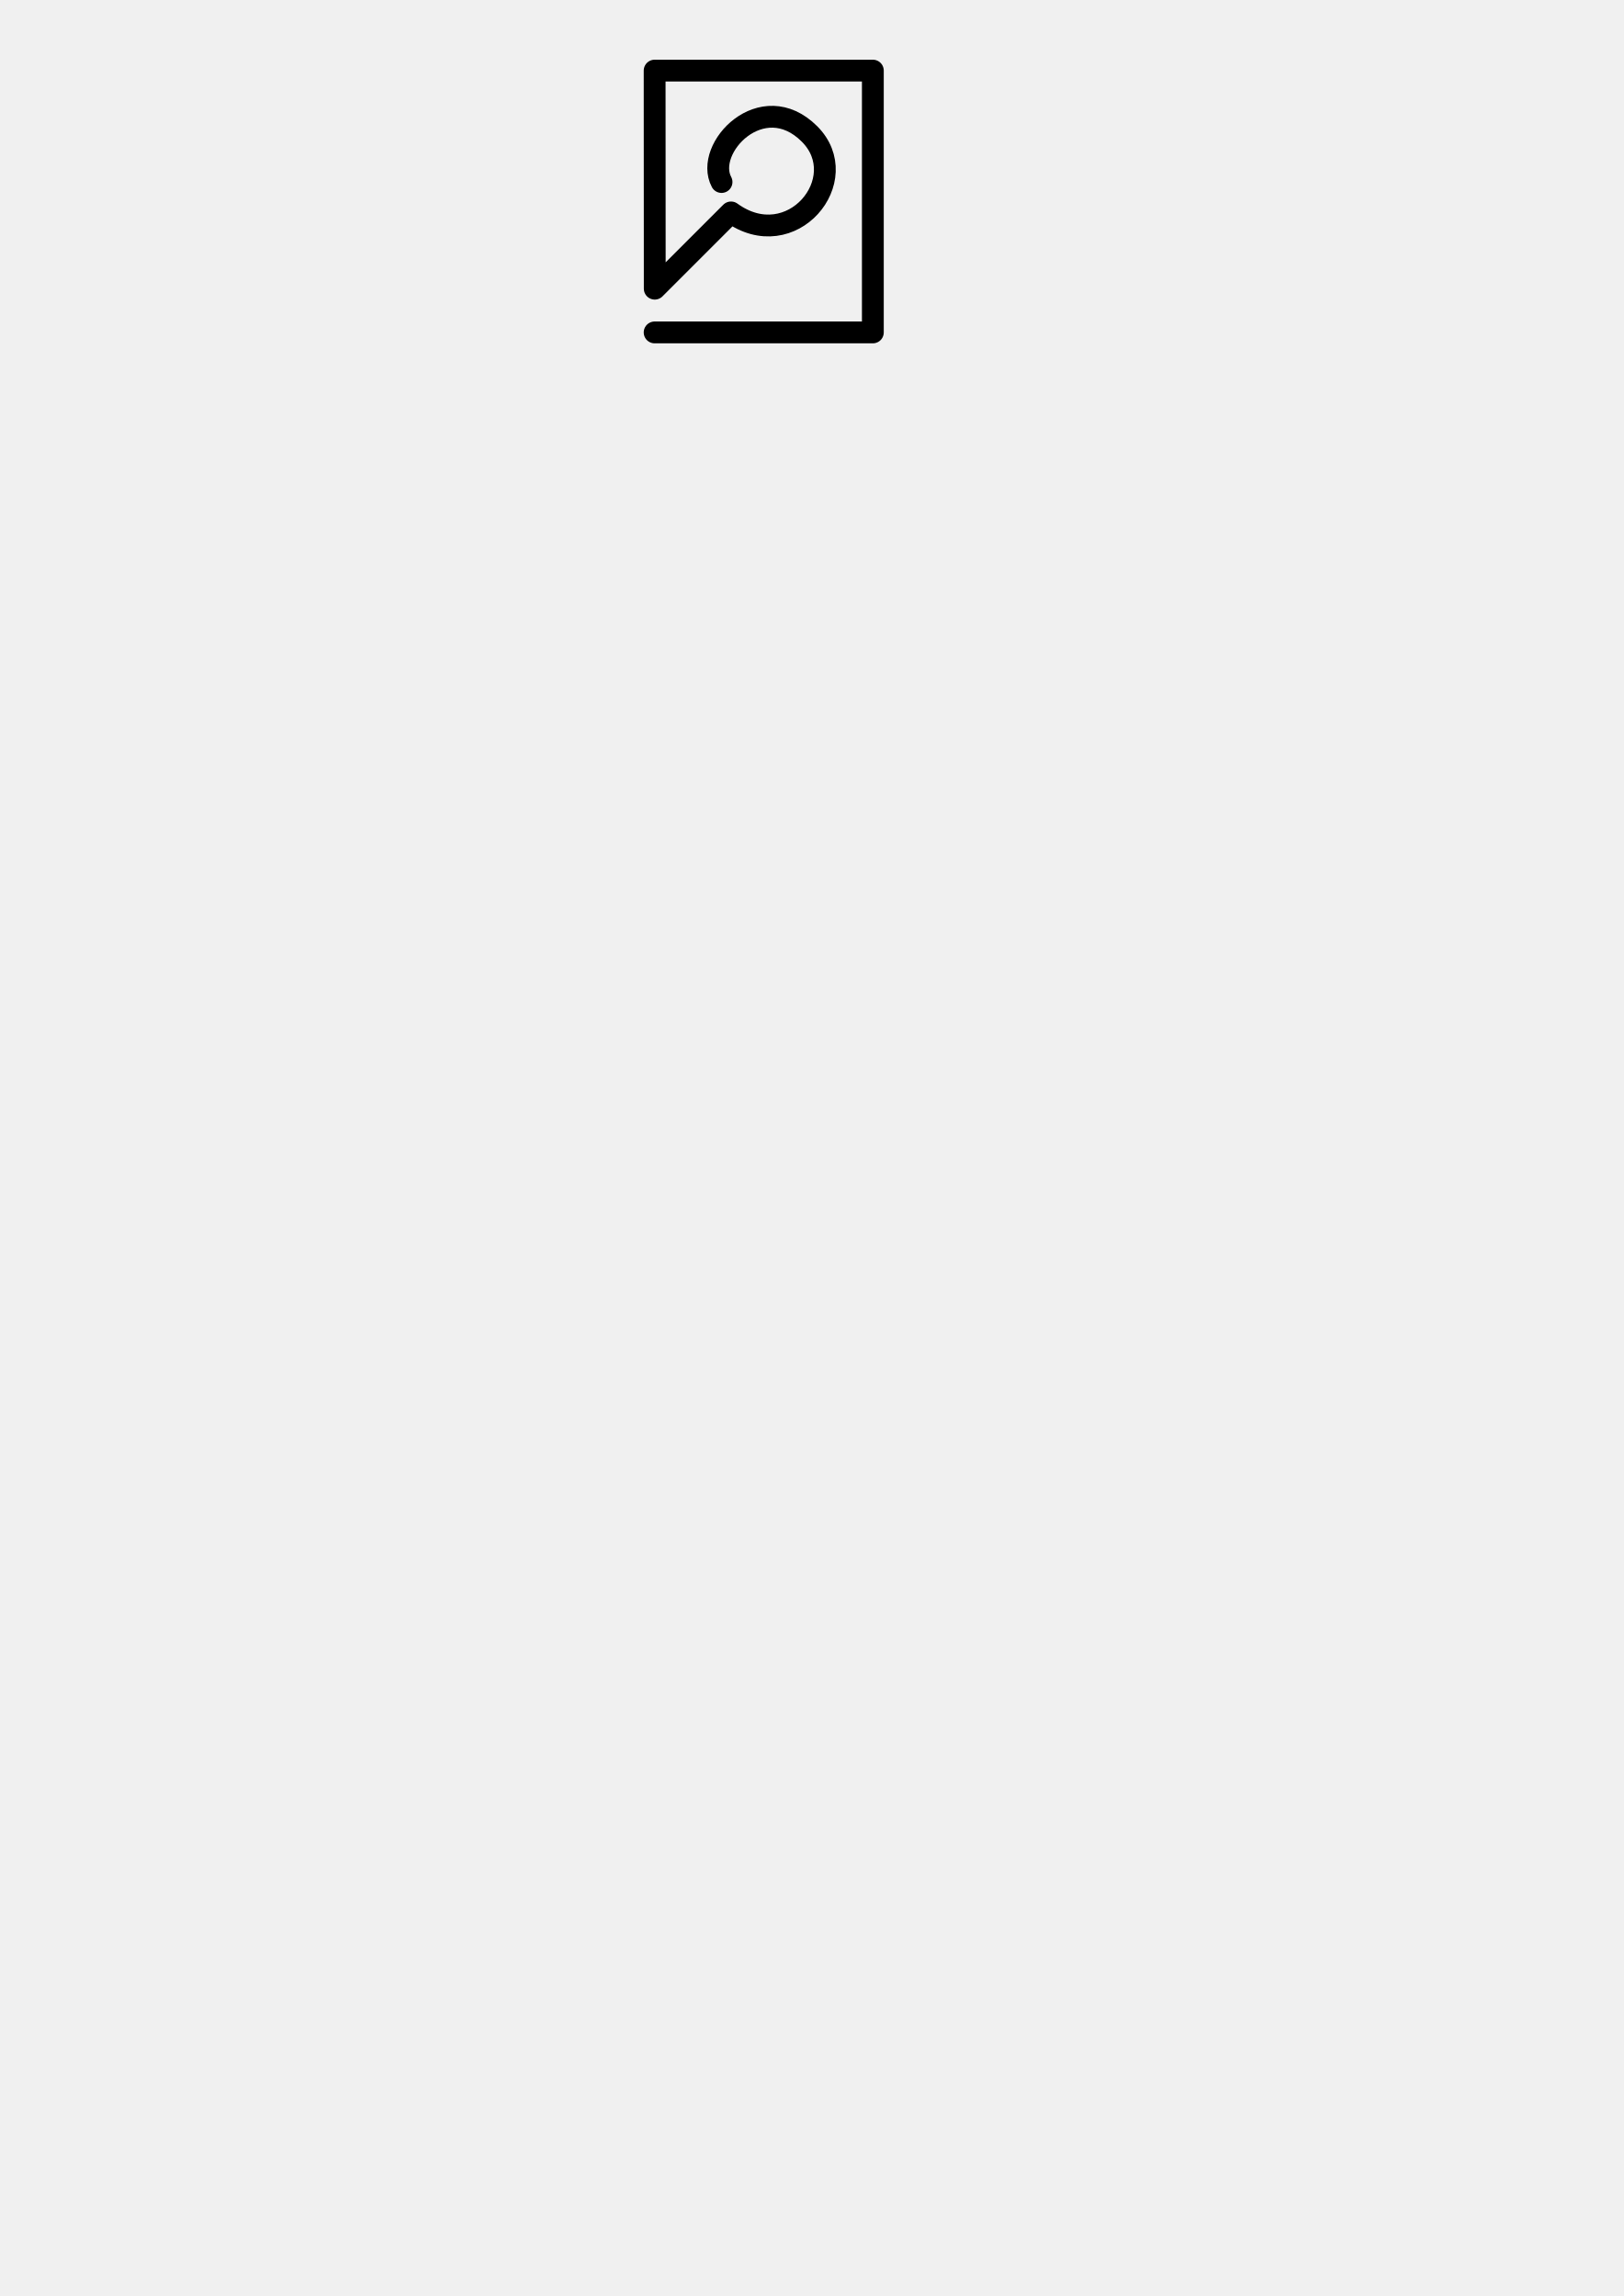
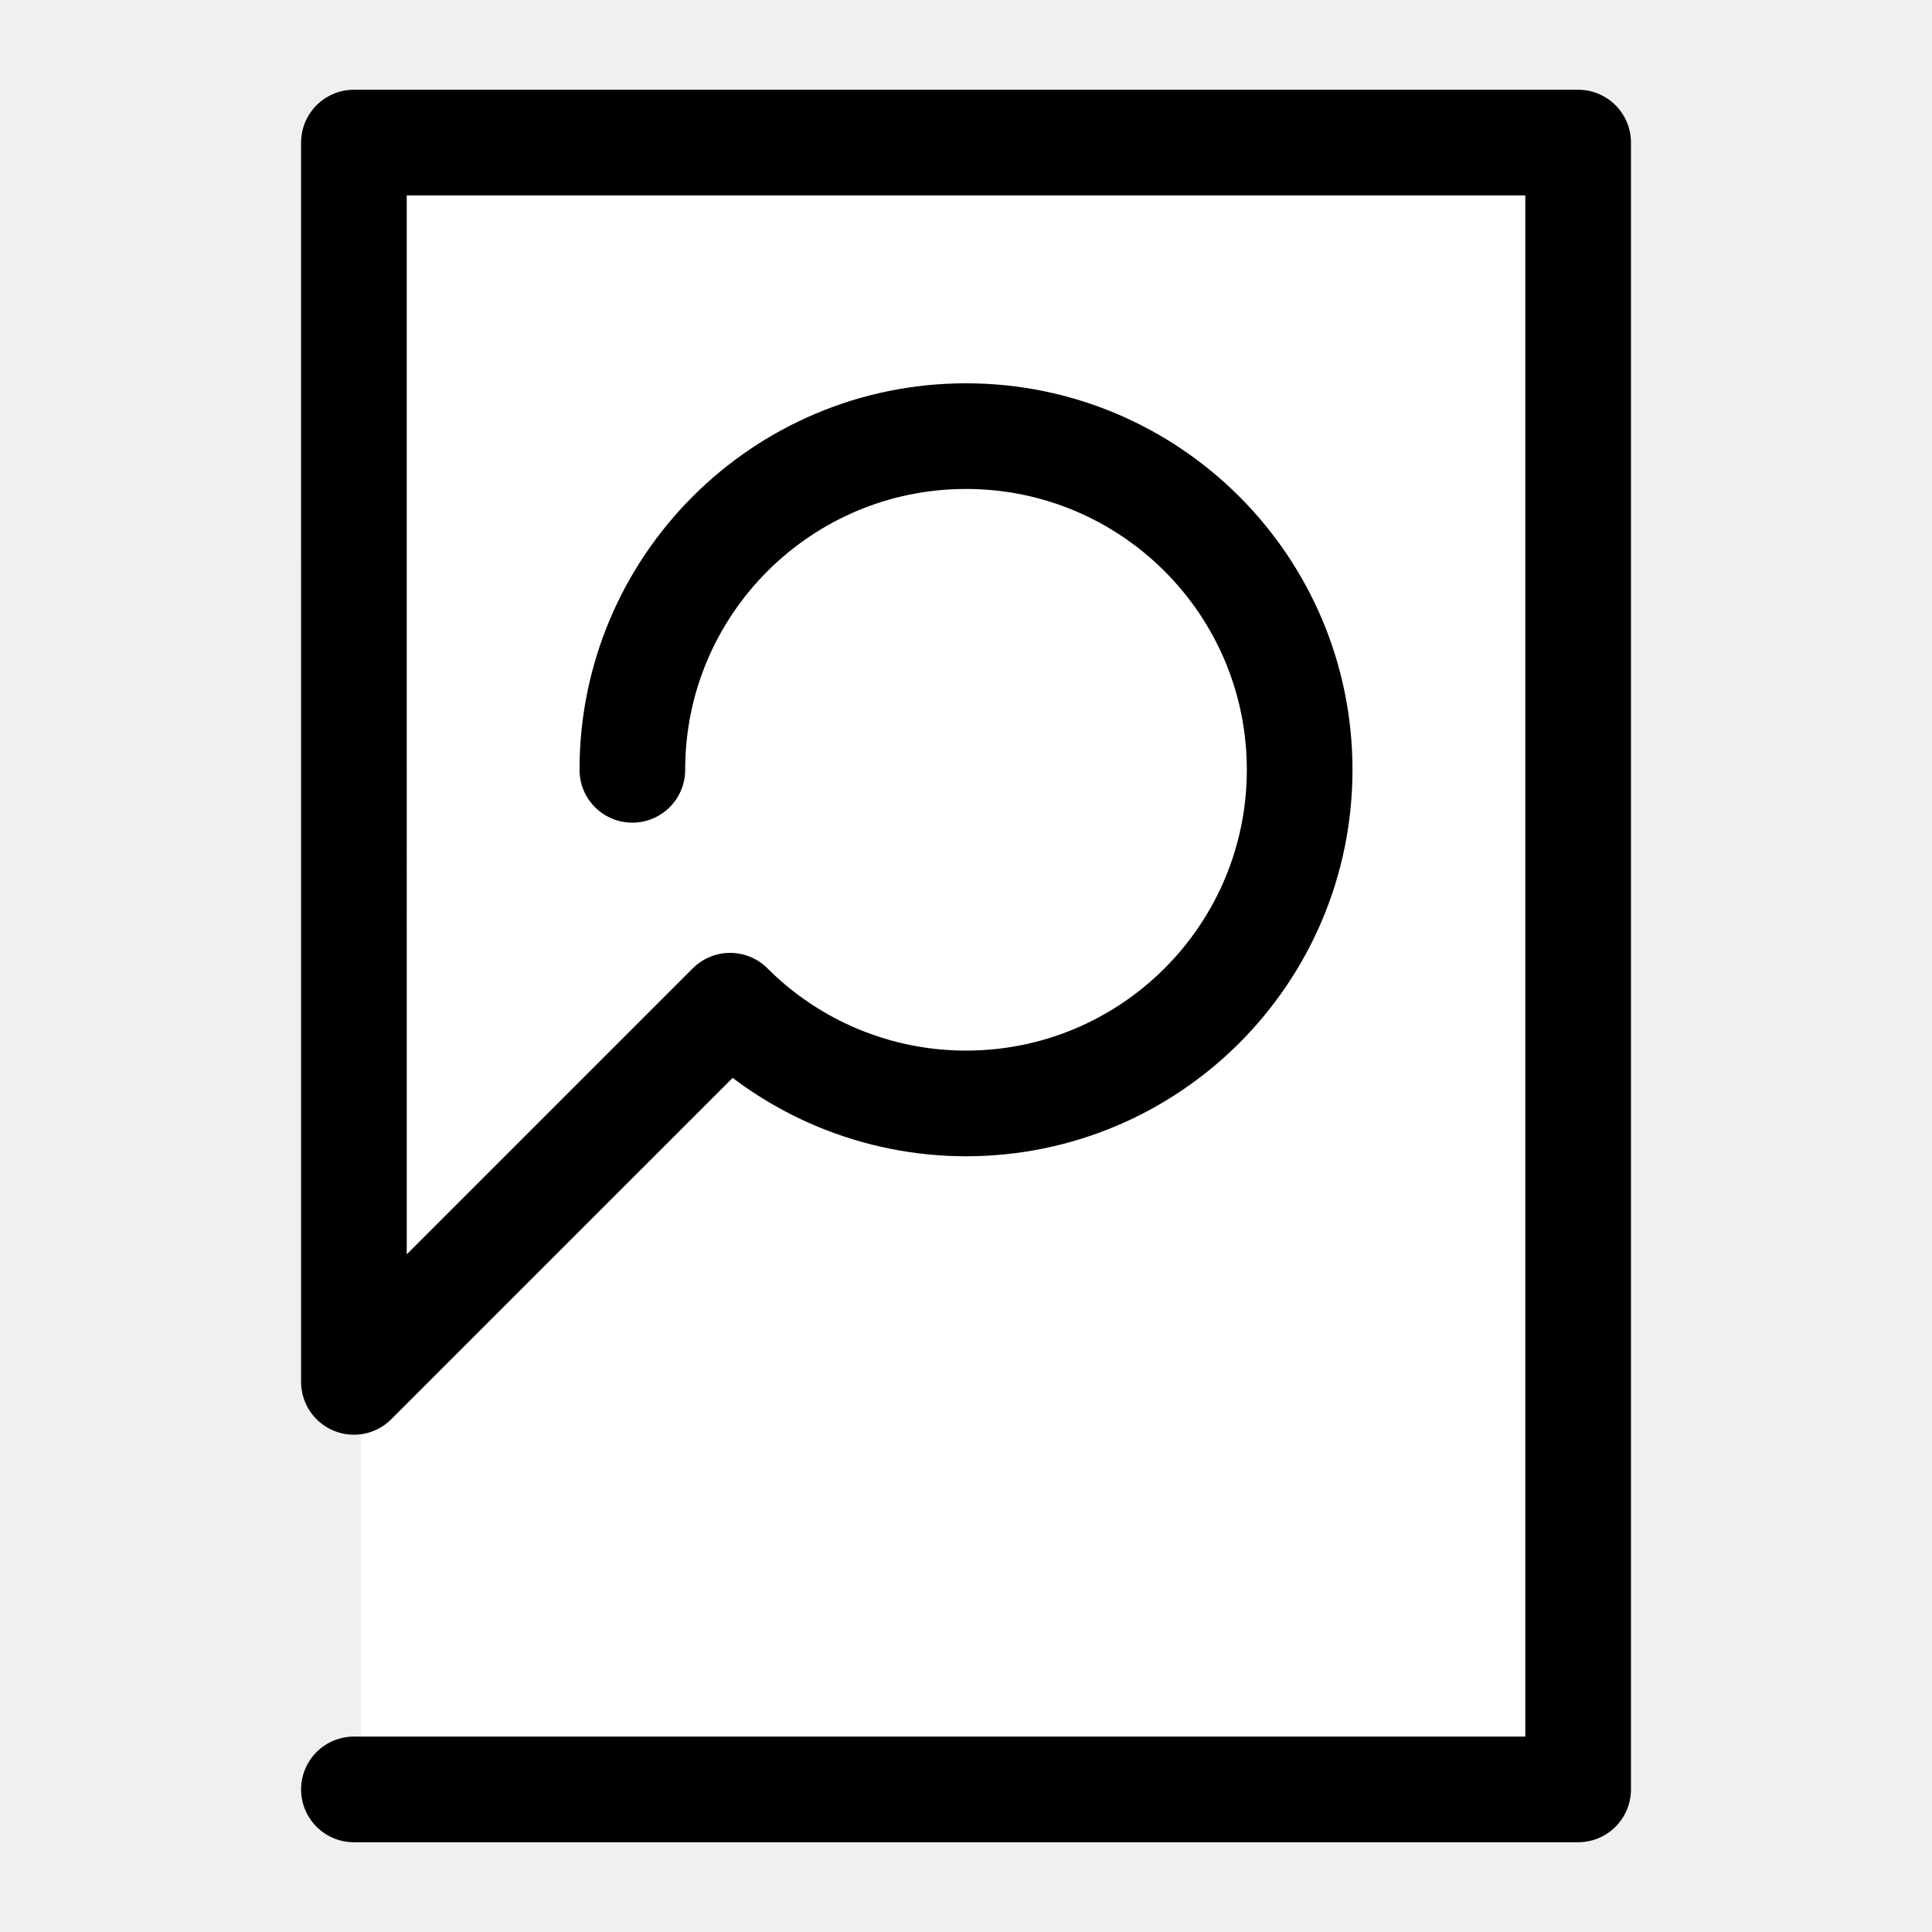
- <svg xmlns="http://www.w3.org/2000/svg" width="744.094" height="1052.362" id="svg2" version="1.1">
-   <defs id="defs4">
-     <marker orient="auto" refY="0.0" refX="0.0" id="Arrow2Send" style="overflow:visible;">
-       <path id="path3814" style="fill-rule:evenodd;stroke-width:0.625;stroke-linejoin:round;" d="M 8.719,4.034 L -2.207,0.016 L 8.719,-4.002 C 6.973,-1.63 6.983,1.616 8.719,4.034 z " transform="scale(0.3) rotate(180) translate(-2.3,0)" />
-     </marker>
-     <marker orient="auto" refY="0.0" refX="0.0" id="DotS" style="overflow:visible">
-       <path id="path3848" d="M -2.5,-1.0 C -2.5,1.76 -4.74,4.0 -7.5,4.0 C -10.26,4.0 -12.5,1.76 -12.5,-1.0 C -12.5,-3.76 -10.26,-6.0 -7.5,-6.0 C -4.74,-6.0 -2.5,-3.76 -2.5,-1.0 z " style="fill-rule:evenodd;stroke:#000000;stroke-width:1.0pt" transform="scale(0.2) translate(7.4, 1)" />
-     </marker>
-     <marker orient="auto" refY="0.0" refX="0.0" id="Arrow1Lstart" style="overflow:visible">
-       <path id="path3781" d="M 0.0,0.0 L 5.0,-5.0 L -12.5,0.0 L 5.0,5.0 L 0.0,0.0 z " style="fill-rule:evenodd;stroke:#000000;stroke-width:1.0pt" transform="scale(0.8) translate(12.5,0)" />
-     </marker>
-   </defs>
-   <g id="layer1">
-     <path style="fill:none;stroke:#000000;stroke-width:10;stroke-linecap:round;stroke-linejoin:round;stroke-miterlimit:4;stroke-opacity:1;stroke-dasharray:none;stroke-dashoffset:0;marker-start:none;marker-mid:none;marker-end:none" d="M 330.657,83.422 C 322.424,67.959 349.31,39.734 370.969,61.393 391.686,82.11 362.736,117.522 335,97.362 L 300.051,132.311 C 300.051,92.311 300,72.362 300,32.362 l 100,0 0,120 -100,0" id="path3767" />
+ <svg xmlns="http://www.w3.org/2000/svg" width="128" height="128" id="svg2" version="1.1">
+   <defs id="defs4" />
+   <g id="layer1" transform="translate(0,-924.3622)">
+     <rect style="fill:#ffffff;stroke:none;stroke-width:3.832;stroke-linecap:round;stroke-linejoin:round;stroke-miterlimit:4;stroke-opacity:1;stroke-dasharray:none;stroke-dashoffset:0" id="rect3781" width="80.168" height="108.168" x="23.916" y="934.278" />
+     <path id="path2989" style="fill:none;stroke:#000000;stroke-width:5.542;stroke-linecap:round;stroke-linejoin:round;stroke-miterlimit:4;stroke-opacity:1;stroke-dasharray:none;stroke-dashoffset:0" d="m 89.995,45.079 c 0.232,9.662 -7.412,17.683 -17.074,17.916 -9.662,0.232 -17.683,-7.412 -17.916,-17.074 -0.232,-9.662 7.412,-17.683 17.074,-17.916 4.64,-0.112 9.135,1.625 12.495,4.828 m 18.742,-41.565 -64.192,1.536 2.066,86.352 64.192,-1.536 -1.555,-64.983 -19.254,20.197" transform="matrix(-1.262797,-0.03021044,0.03021044,-1.262797,154.1782,1035.01)" />
  </g>
</svg>
